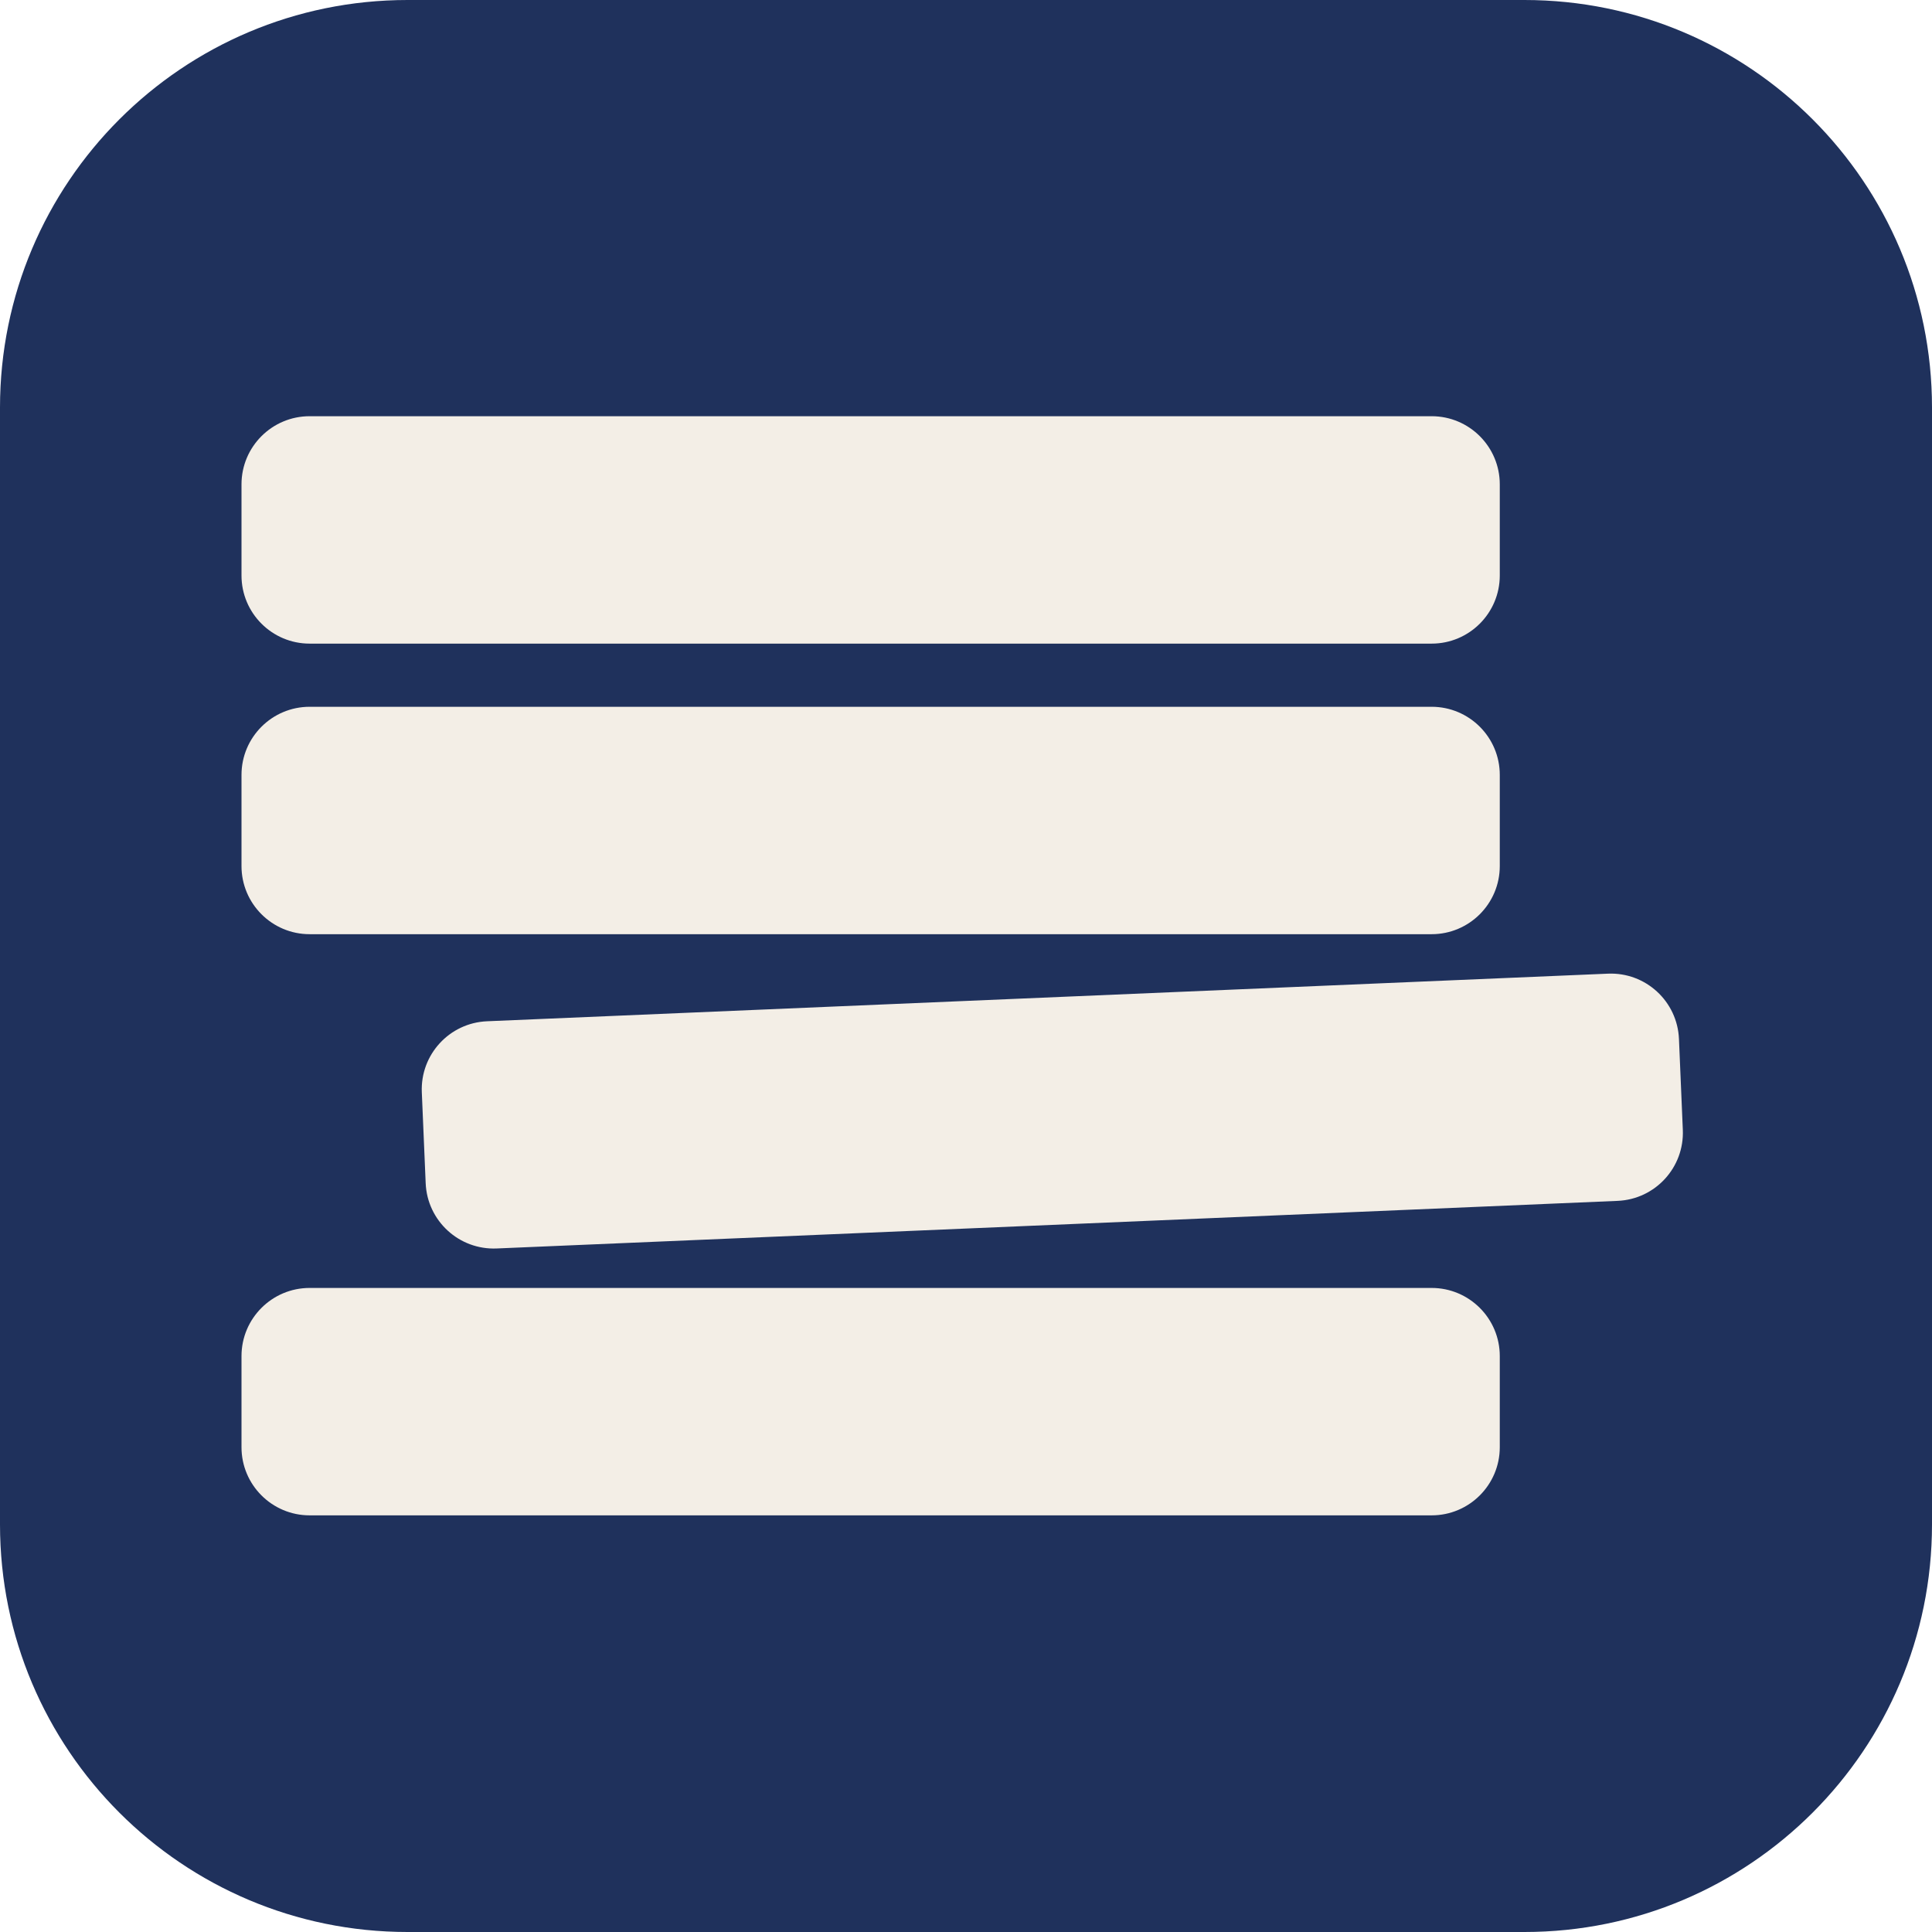
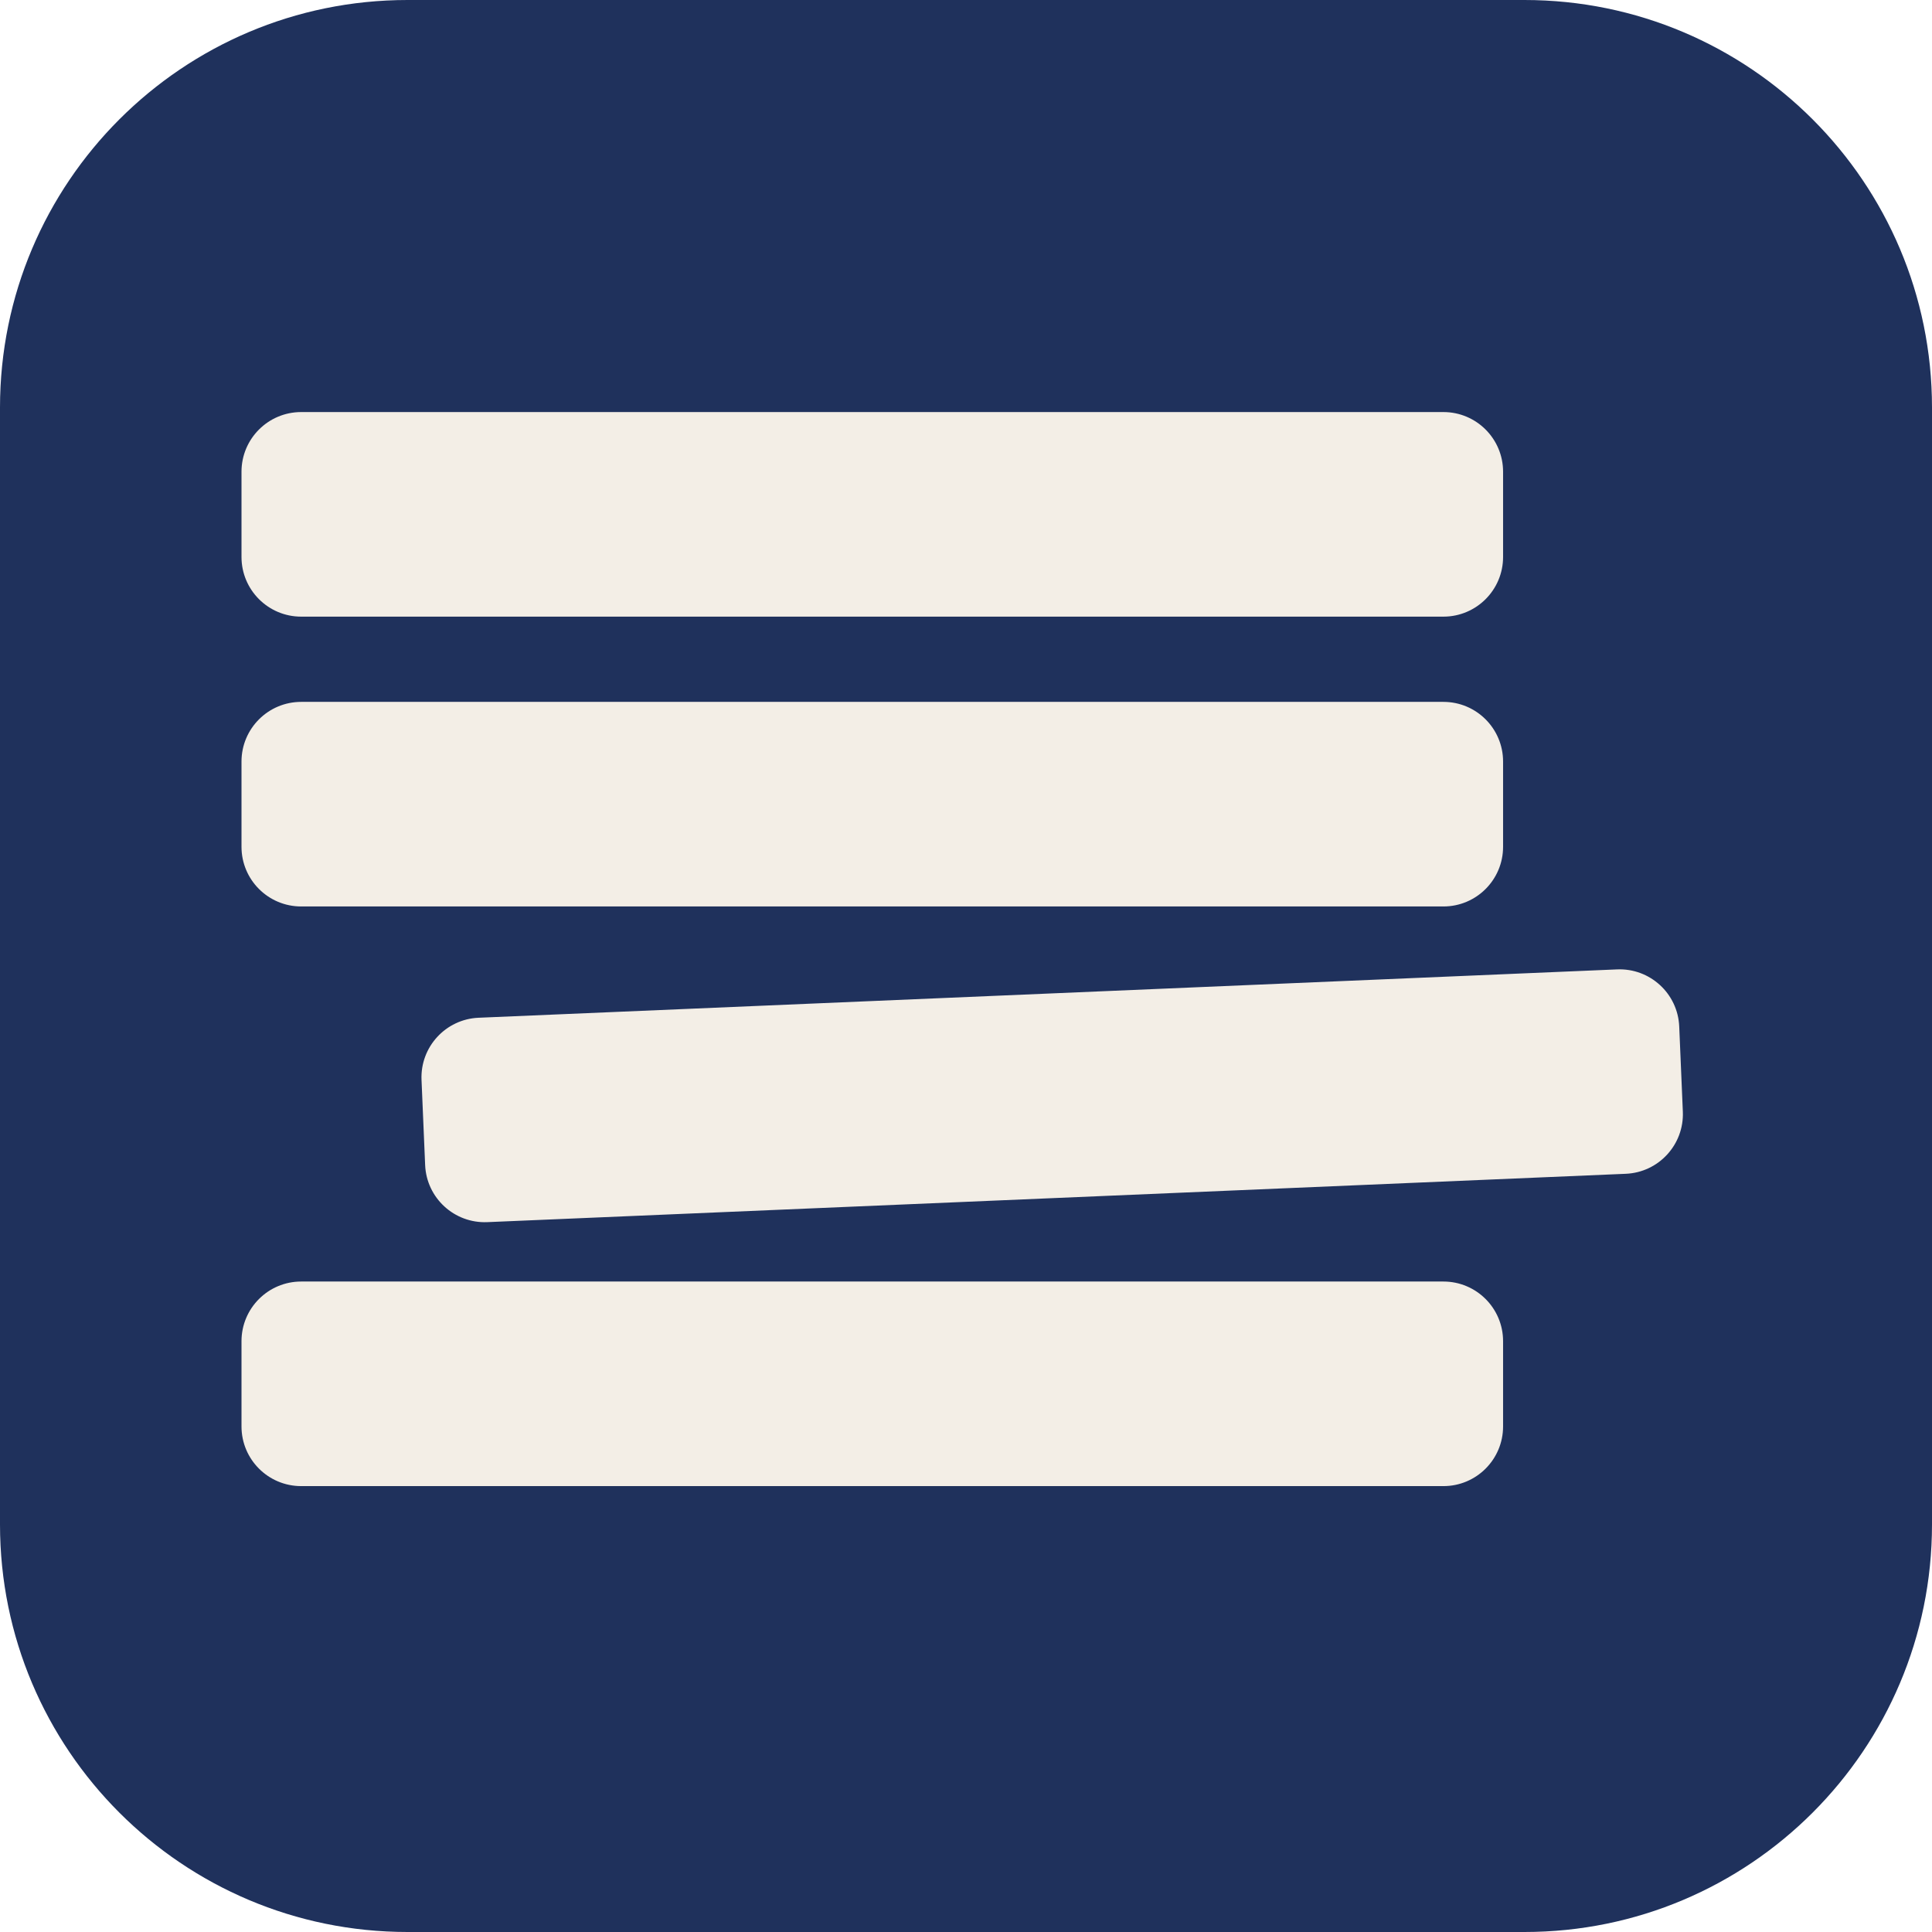
<svg xmlns="http://www.w3.org/2000/svg" width="256" height="256" viewBox="0 0 256 256" fill="none" role="img" aria-label="DueDateHQ">
  <rect width="256" height="256" rx="54" fill="#1F315C" />
-   <g transform="translate(32 55.15) scale(1.129)" fill="#F3EEE6">
-     <rect width="147.678" height="26.69" rx="8" />
-     <rect y="34.103" width="147.678" height="26.69" rx="8" />
-     <rect x="20.823" y="71.352" width="147.678" height="26.69" rx="8" transform="rotate(-2.43169 20.8228 71.3516)" />
-     <rect y="102.311" width="147.678" height="26.69" rx="8" />
+   <g transform="translate(32 54.6) scale(2.259)" fill="#F3EEE6">
+     <rect width="74" height="12" rx="3.5" />
+     <rect y="17" width="74" height="12" rx="3.5" />
+     <rect x="10.411" y="35.676" width="73.839" height="12" rx="3.5" transform="rotate(-2.43169 10.4111 35.6758)" />
+     <rect y="51" width="74" height="12" rx="3.5" />
  </g>
</svg>
